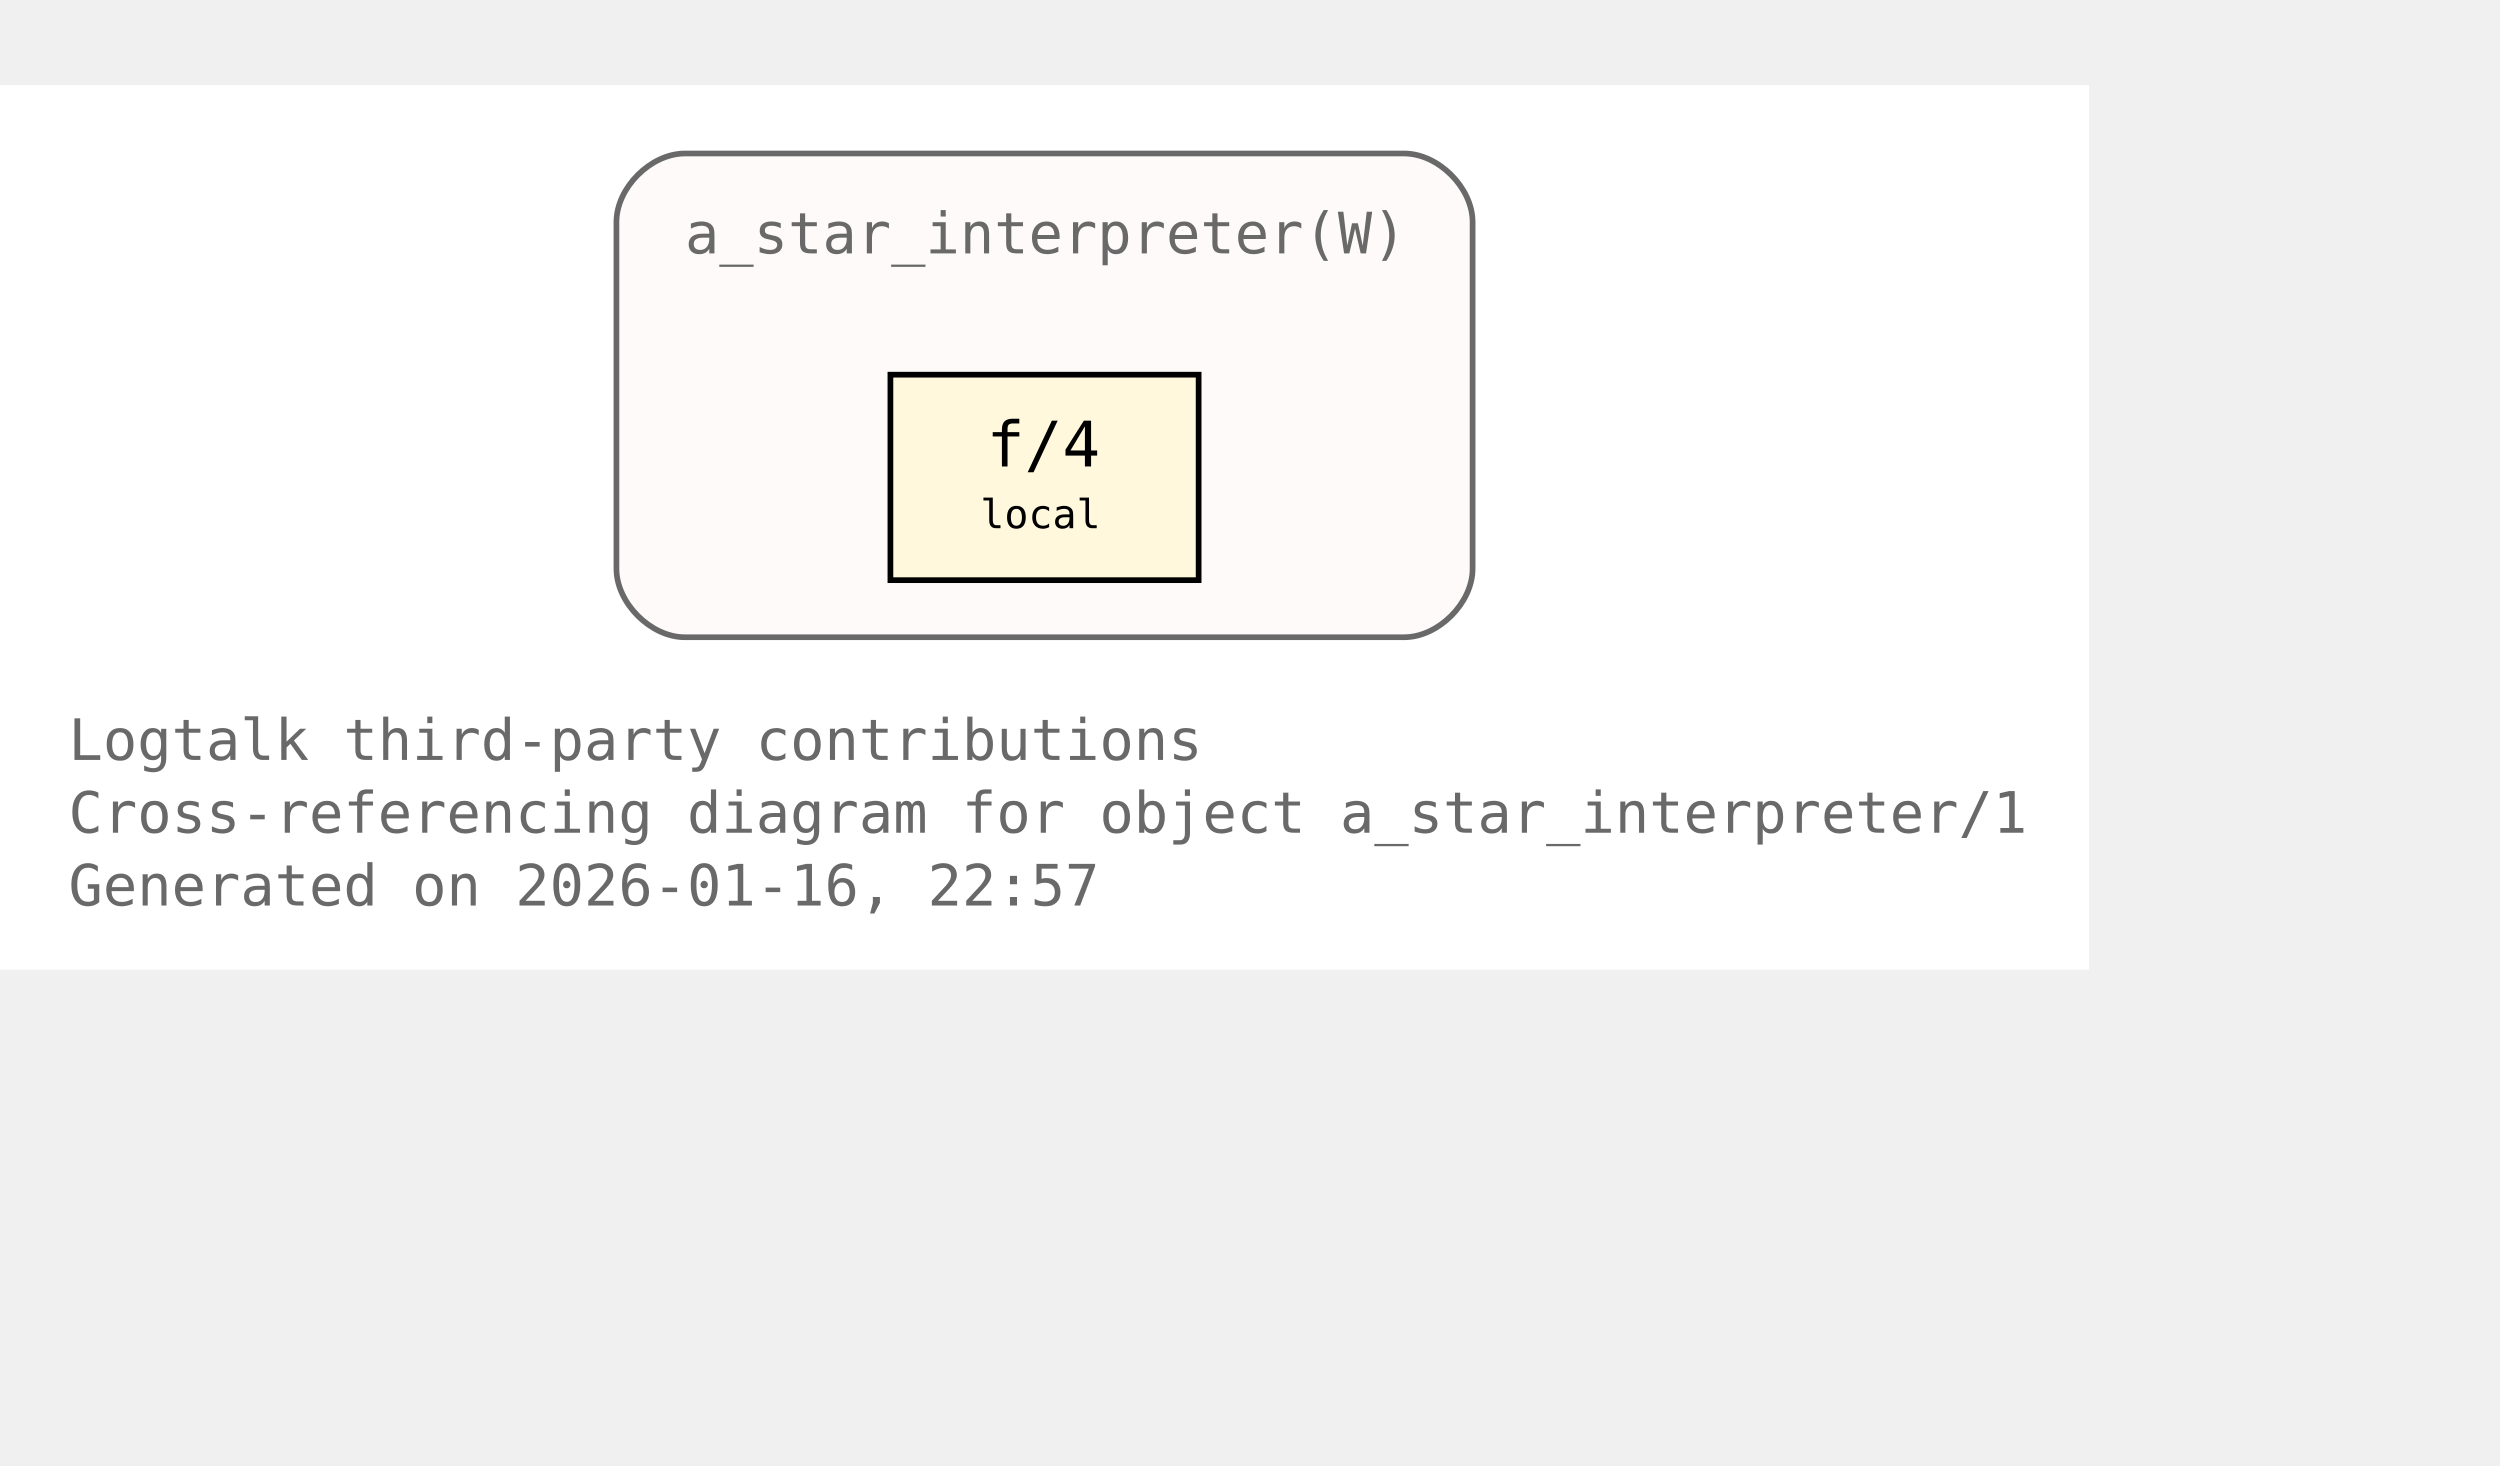
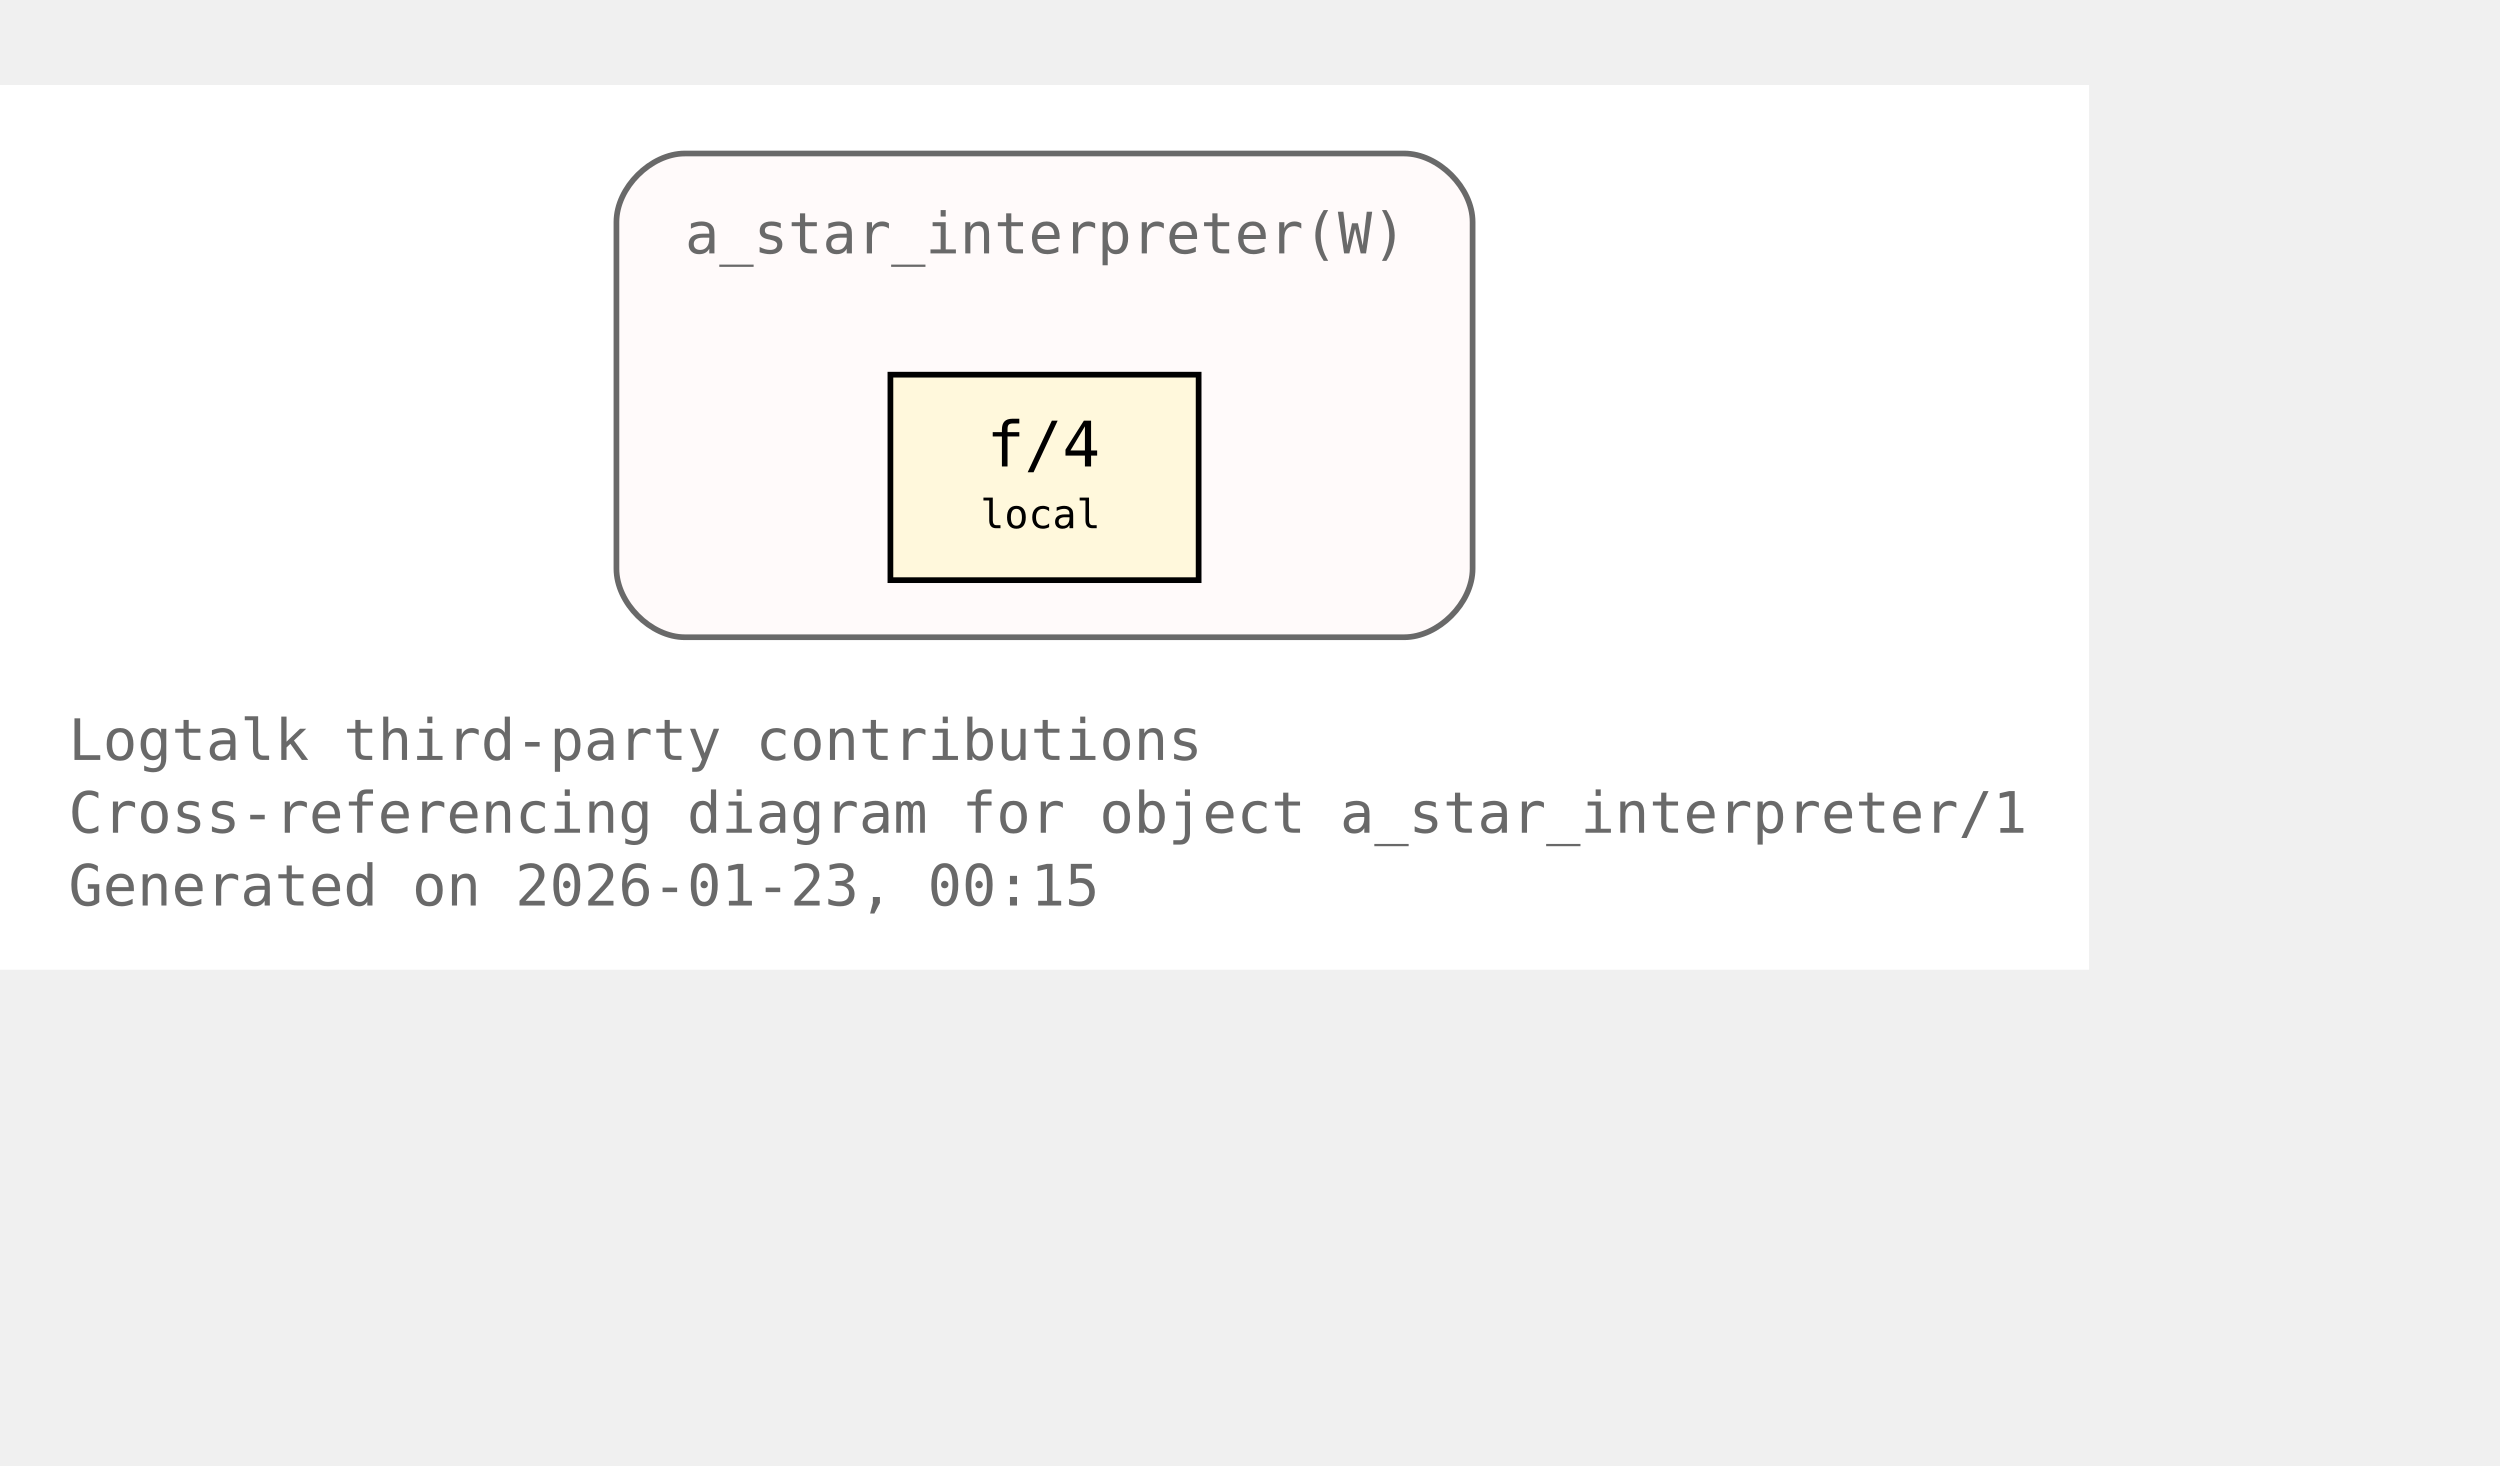
<svg xmlns="http://www.w3.org/2000/svg" xmlns:xlink="http://www.w3.org/1999/xlink" width="510pt" height="299pt" viewBox="72.00 72.00 438.00 227.00">
  <g id="graph0" class="graph" transform="scale(1 1) rotate(0) translate(76 223)">
    <polygon fill="white" stroke="none" points="-4,4 -4,-151 362,-151 362,4 -4,4" />
    <text xml:space="preserve" text-anchor="start" x="8" y="-32.75" font-family="Monospace" font-size="10.00" fill="dimgray">Logtalk third-party contributions</text>
    <text xml:space="preserve" text-anchor="start" x="8" y="-20" font-family="Monospace" font-size="10.00" fill="dimgray">Cross-referencing diagram for object a_star_interpreter/1</text>
-     <text xml:space="preserve" text-anchor="start" x="8" y="-7.25" font-family="Monospace" font-size="10.00" fill="dimgray">Generated on 2026-01-16, 22:57</text>
+     <text xml:space="preserve" text-anchor="start" x="8" y="-7.25" font-family="Monospace" font-size="10.00" fill="dimgray">Generated on 2026-01-23, 00:15</text>
    <g id="clust1" class="cluster">
      <g id="a_clust1">
        <a xlink:title="a_star_interpreter(W)">
          <path fill="snow" stroke="dimgray" d="M116,-54.25C116,-54.25 242,-54.25 242,-54.25 248,-54.25 254,-60.25 254,-66.25 254,-66.25 254,-127 254,-127 254,-133 248,-139 242,-139 242,-139 116,-139 116,-139 110,-139 104,-133 104,-127 104,-127 104,-66.25 104,-66.25 104,-60.25 110,-54.25 116,-54.25" />
          <g id="a_clust1_0">
-             <a xlink:href="https://github.com/LogtalkDotOrg/logtalk3/tree/caa4eb33ec831e019e77fb98934bbd8ffb07c06c/contributions/verdi_neruda/a_star_interpreter.lgt#L35" xlink:title="https://github.com/LogtalkDotOrg/logtalk3/tree/caa4eb33ec831e019e77fb98934bbd8ffb07c06c/contributions/verdi_neruda/a_star_interpreter.lgt#L35">
+             <a xlink:href="https://github.com/LogtalkDotOrg/logtalk3/tree/e603e60174d010e2e3a3cfb44388ccdfd38b08eb/contributions/verdi_neruda/a_star_interpreter.lgt#L35" xlink:title="https://github.com/LogtalkDotOrg/logtalk3/tree/e603e60174d010e2e3a3cfb44388ccdfd38b08eb/contributions/verdi_neruda/a_star_interpreter.lgt#L35">
              <text xml:space="preserve" text-anchor="start" x="116" y="-121.5" font-family="Monospace" font-size="10.00" fill="dimgray">a_star_interpreter(W)</text>
            </a>
          </g>
        </a>
      </g>
    </g>
    <g id="node1" class="node">
      <polygon fill="cornsilk" stroke="black" points="206,-100.25 152,-100.25 152,-64.25 206,-64.25 206,-100.25" />
      <text xml:space="preserve" text-anchor="start" x="162.5" y="-84.95" font-family="Monospace" font-size="9.00"> </text>
      <g id="a_node1_1">
-         <a xlink:href="https://github.com/LogtalkDotOrg/logtalk3/tree/caa4eb33ec831e019e77fb98934bbd8ffb07c06c/contributions/verdi_neruda/a_star_interpreter.lgt#L46" xlink:title="https://github.com/LogtalkDotOrg/logtalk3/tree/caa4eb33ec831e019e77fb98934bbd8ffb07c06c/contributions/verdi_neruda/a_star_interpreter.lgt#L46">
+         <a xlink:href="https://github.com/LogtalkDotOrg/logtalk3/tree/e603e60174d010e2e3a3cfb44388ccdfd38b08eb/contributions/verdi_neruda/a_star_interpreter.lgt#L46" xlink:title="https://github.com/LogtalkDotOrg/logtalk3/tree/e603e60174d010e2e3a3cfb44388ccdfd38b08eb/contributions/verdi_neruda/a_star_interpreter.lgt#L46">
          <text xml:space="preserve" text-anchor="start" x="168.88" y="-84.17" font-family="Monospace" font-size="11.00">f/4</text>
        </a>
      </g>
      <text xml:space="preserve" text-anchor="start" x="190.25" y="-84.95" font-family="Monospace" font-size="9.00"> </text>
      <text xml:space="preserve" text-anchor="start" x="162.5" y="-72.58" font-family="Monospace" font-size="9.00"> </text>
      <text xml:space="preserve" text-anchor="start" x="167.75" y="-73.35" font-family="Monospace" font-size="7.00">local</text>
      <text xml:space="preserve" text-anchor="start" x="190.25" y="-72.58" font-family="Monospace" font-size="9.00"> </text>
    </g>
  </g>
</svg>
